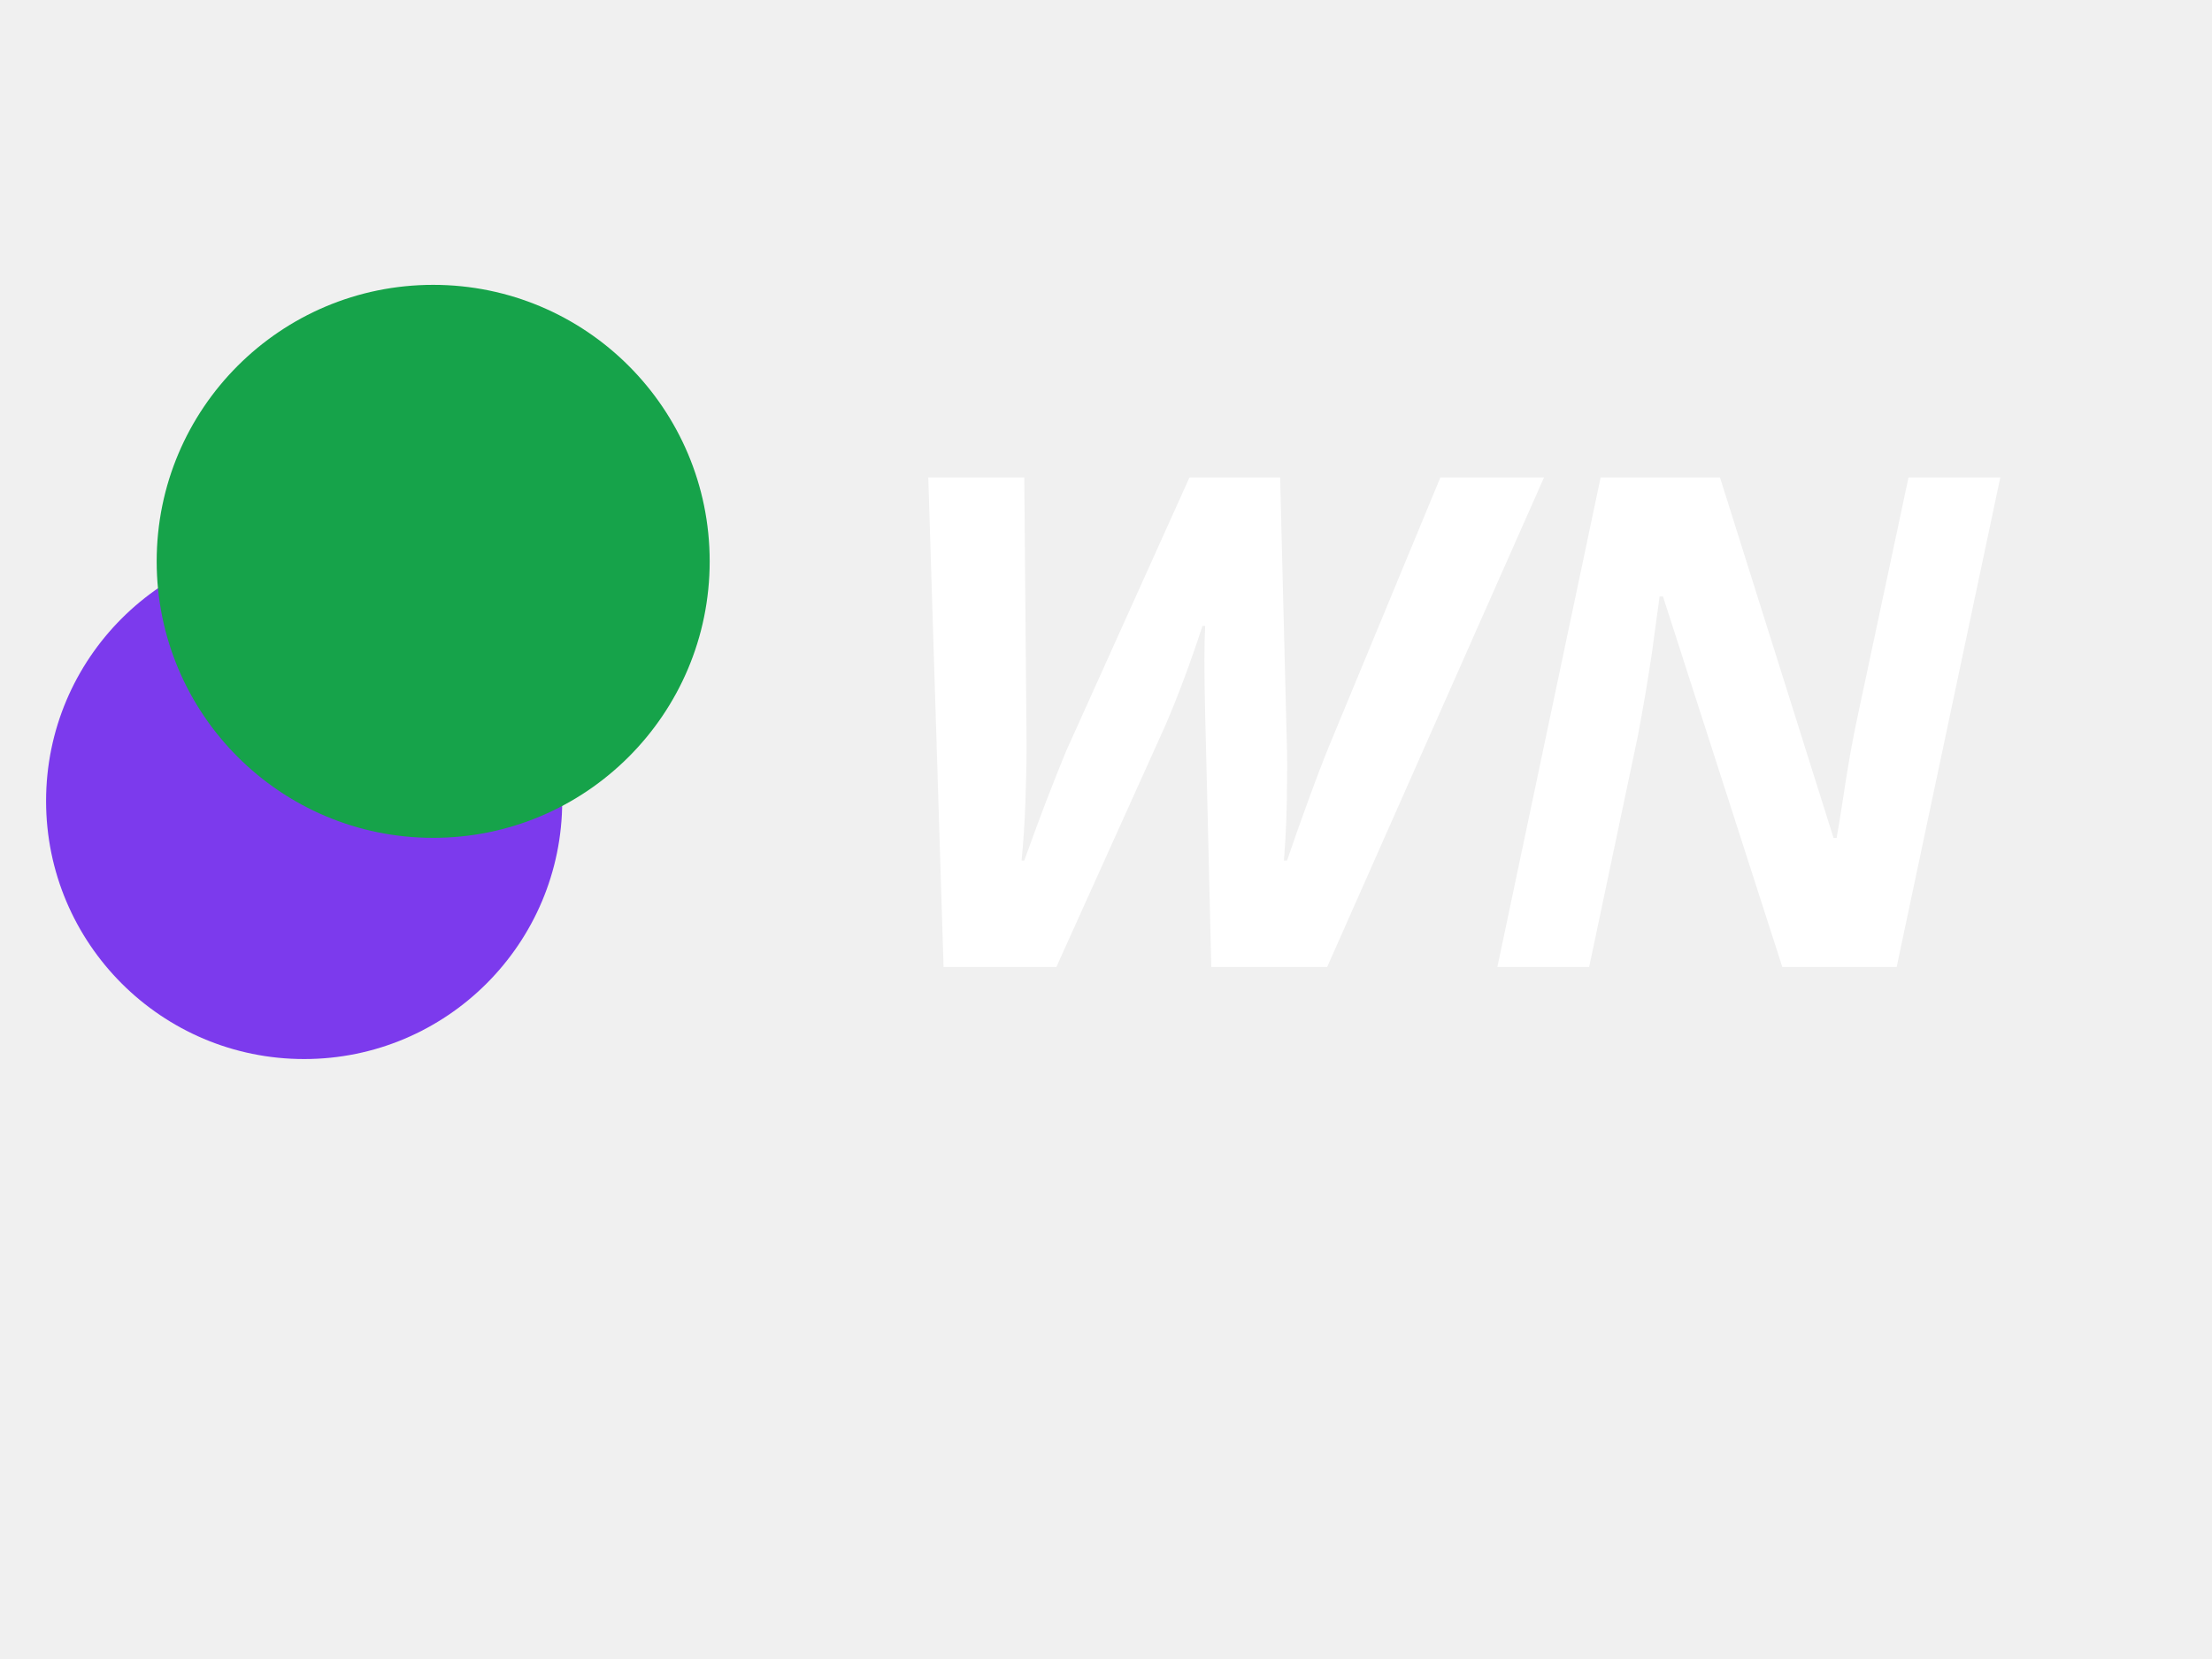
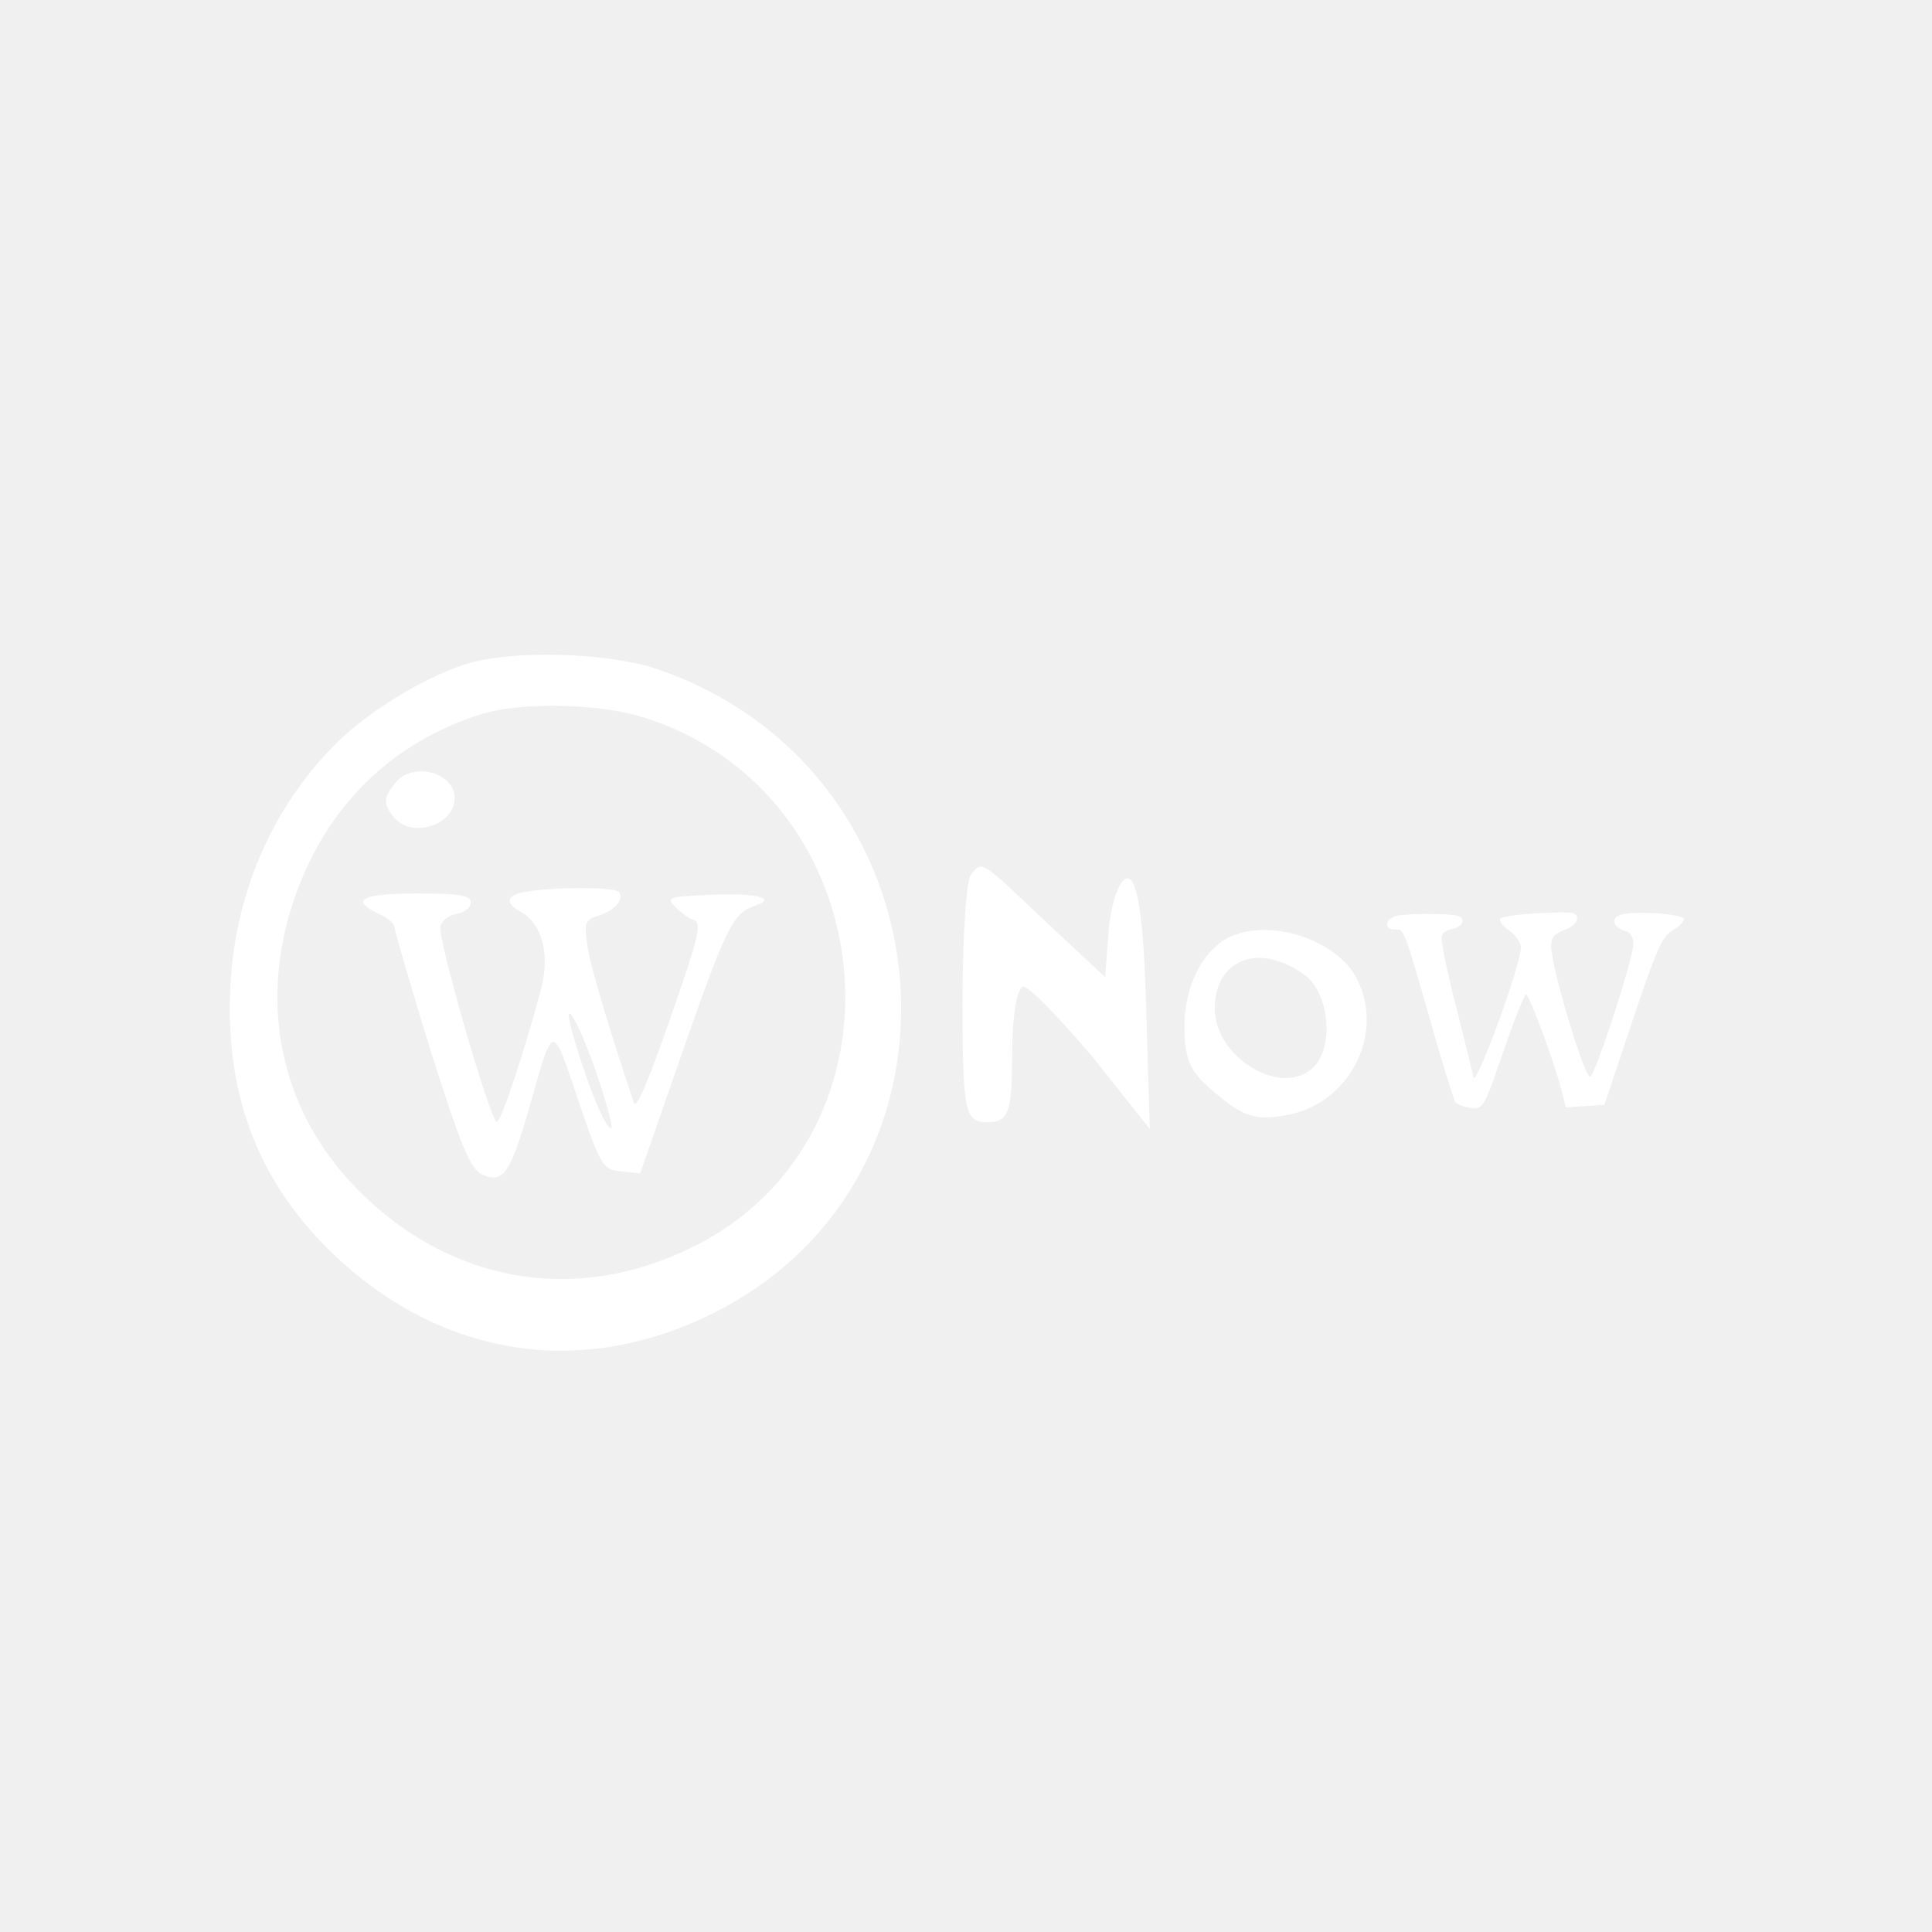
- <svg xmlns="http://www.w3.org/2000/svg" viewBox="0 0 120 90">
-   <text transform="matrix(1.3279 0 0 1.3289 -68.857 -28.087)" x="87.261" y="60.61" fill="#ffffff" font-family="Ubuntu, sans-serif" font-size="28" font-style="italic" font-weight="bold" stroke="null" stroke-opacity="null" stroke-width="0" xml:space="preserve">WN</text>
-   <ellipse cx="16.5" cy="43.453" rx="14" ry="14" fill="#7c3aed" stroke="null" stroke-opacity="null" stroke-width="null" />
-   <ellipse cx="23.5" cy="30.453" rx="15" ry="15" fill="#16a34a" stroke="null" stroke-opacity="null" stroke-width="null" />
+ <svg xmlns="http://www.w3.org/2000/svg" width="1080" height="1080" version="1.1" viewBox="0 0 670 460" xml:space="preserve">
+   <g transform="matrix(.22 0 0 -.22 196.11 242.73)">
+     <path transform="translate(-1997.1 -2560.9)" d="m1856 3099c-65-15-170-77-223-132-106-107-165-254-165-412-1-159 54-288 168-395 169-158 386-191 591-90 438 216 383 857-86 1017-71 24-208 30-285 12zm263-88c385-120 435-661 77-836-179-88-371-58-516 81-129 123-170 296-110 470 50 144 152 245 295 290 61 19 184 17 254-5z" fill="#fff" stroke-linecap="round" vector-effect="non-scaling-stroke" />
+   </g>
+   <g transform="matrix(.22 0 0 -.22 202.09 253.17)">
+     <path transform="translate(-1976.4 -2520.4)" d="m1888 2743c-32-5-36-18-9-32 33-18 46-67 32-120-23-89-63-211-70-211-10 0-93 287-89 308 2 9 13 18 26 20 12 2 22 10 22 18 0 11-18 14-85 14-87 0-107-10-60-32 14-6 25-16 25-22s26-94 57-195c48-151 62-185 81-194 32-15 44 2 72 98 41 145 37 144 79 20 36-106 39-110 68-113l30-3 48 138c90 259 96 271 136 285 31 11-3 19-72 16-68-3-72-4-56-20 9-9 22-18 29-20 10-4 7-21-10-74-54-161-81-228-85-214-40 120-68 213-73 246-6 38-4 43 17 49 26 8 40 25 33 37-5 8-95 9-146 1zm109-283c17-50 28-90 24-90-9 0-35 63-57 137-24 79 1 44 33-47z" fill="#fff" stroke-linecap="round" vector-effect="non-scaling-stroke" />
+   </g>
+   <g transform="matrix(.43 0 0 -.47 512.47 241.02)">
+     <path transform="translate(-2005.5 -2511.8)" d="m1597 2603c-4-3-7-46-7-95 0-81 2-88 20-88 17 0 20 7 20 50 0 28 4 50 9 50s30-24 56-52l46-53-3 92c-2 64-7 93-15 93-6 0-13-17-15-37l-3-36-48 41c-53 46-51 45-60 35z" fill="#fff" stroke-linecap="round" vector-effect="non-scaling-stroke" />
+   </g>
+   <g transform="matrix(.16 0 0 -.16 129.76 172.32)">
+     <path transform="translate(-2175.6 -2017.9)" d="m2221 2054c-26-33-26-45-3-74 38-47 132-18 132 41 0 57-92 80-129 33z" fill="#fff" stroke-linecap="round" vector-effect="non-scaling-stroke" />
+   </g>
+   <g transform="matrix(.35 0 0 -.35 610.48 245.47)">
+     <path transform="translate(-2370.6 -2517.9)" d="m1850 2593c-29-10-50-48-50-90 0-34 5-46 32-68 26-22 39-26 67-21 64 10 101 81 71 137-19 35-79 57-120 42zm68-39c25-17 31-71 10-92-31-31-98 9-98 58 0 48 43 66 88 34z" fill="#fff" stroke-linecap="round" vector-effect="non-scaling-stroke" />
+   </g>
+   <g transform="matrix(.15 0 0 -.15 695.37 246.2)">
+     <path transform="translate(-4199.6 -2517.9)" d="m2798 2743c-32-5-38-33-8-33 21 0 18 9 95-261 20-69 40-131 43-137 4-6 20-12 36-14 29-3 30-2 75 129 25 73 49 133 53 133 7 0 63-150 81-218l11-43 45 3 44 3 65 194c57 170 69 196 94 210 15 9 26 21 25 26-4 11-109 19-144 10-26-6-21-30 8-38 12-3 19-14 19-30 0-34-89-307-100-307-14 0-90 253-90 302 0 20 7 28 30 37 17 6 30 17 30 27 0 14-10 16-85 12-47-2-88-8-92-12-5-4 4-17 20-28 15-11 27-28 27-39 0-42-107-333-110-299 0 3-18 75-39 159-22 84-37 159-34 166 2 8 14 15 26 17s22 10 22 18c0 12-14 15-60 16-33 1-72-1-87-3z" fill="#fff" stroke-linecap="round" vector-effect="non-scaling-stroke" />
+   </g>
</svg>
